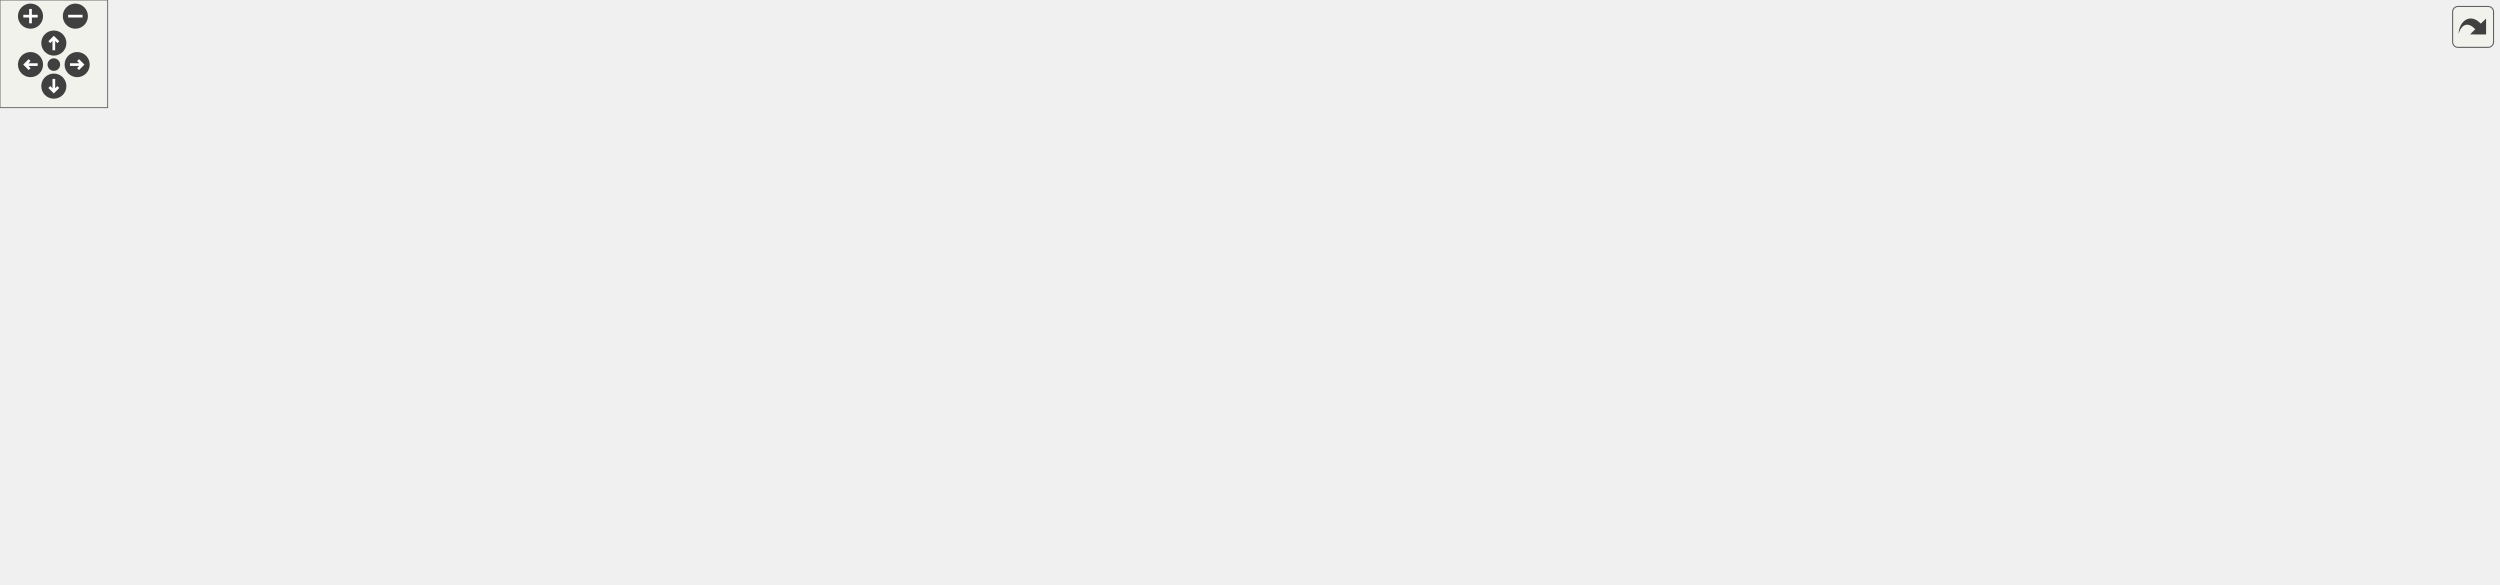
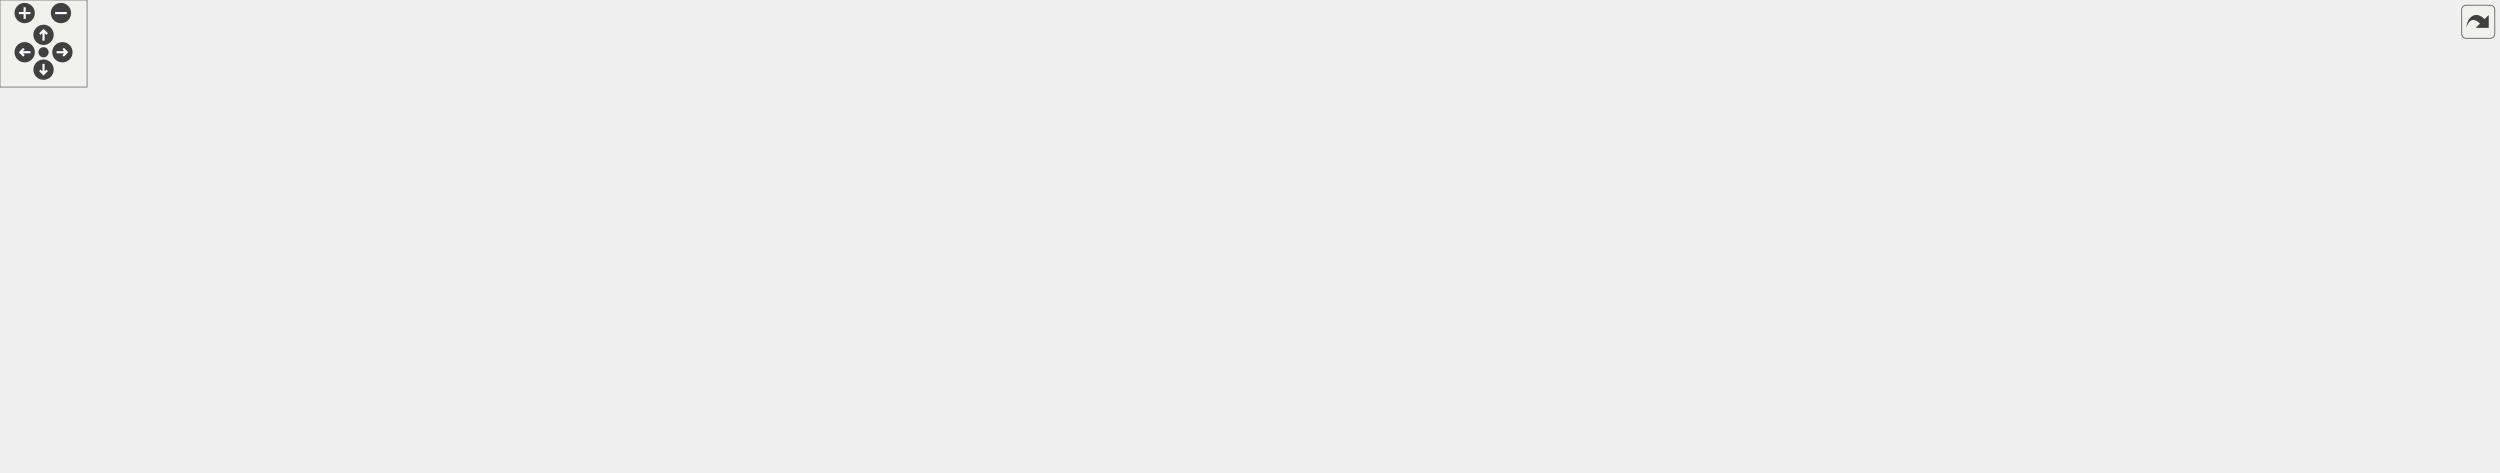
<svg xmlns="http://www.w3.org/2000/svg" xmlns:xlink="http://www.w3.org/1999/xlink" id="main" version="1.1" xml:space="preserve">
  <style type="text/css">
.edge:hover path { stroke: red; }
.edge:hover polygon { stroke: red; fill: red; }
</style>
  <defs>
    <circle id="rim" cx="0" cy="0" r="7" />
    <circle id="rim2" cx="0" cy="0" r="3.5" />
    <g id="zoomPlus">
      <use xlink:href="#rim" fill="#404040">
        <set attributeName="fill" to="#808080" begin="zoomplus.mouseover" end="zoomplus.mouseout" />
      </use>
      <path d="M-4,0h8M0,-4v8" fill="none" stroke="white" stroke-width="1.5" pointer-events="none" />
    </g>
    <g id="zoomMin">
      <use xlink:href="#rim" fill="#404040">
        <set attributeName="fill" to="#808080" begin="zoomminus.mouseover" end="zoomminus.mouseout" />
      </use>
      <path d="M-4,0h8" fill="none" stroke="white" stroke-width="1.5" pointer-events="none" />
    </g>
    <g id="dirArrow">
      <path fill="none" stroke="white" stroke-width="1.5" d="M0,-3.0v7 M-2.5,-0.5L0,-3.0L2.5,-0.5" />
    </g>
    <g id="resetDef">
      <use xlink:href="#rim2" fill="#404040">
        <set attributeName="fill" to="#808080" begin="reset.mouseover" end="reset.mouseout" />
      </use>
    </g>
  </defs>
  <svg id="graph" class="graph">
    <g id="viewport">
      <g id="node1" class="node">
-         <polygon fill="#bfbfbf" stroke="black" points="432.086,-245 432.086,-265 515.914,-265 515.914,-245 432.086,-245" />
-         <text text-anchor="middle" x="474" y="-251" font-family="Helvetica,sans-Serif" font-size="10.00">default_types.h</text>
+         <polygon fill="#bfbfbf" stroke="black" points="1433.09,-245 1433.09,-265 1516.91,-265 1516.91,-245 1433.09,-245" />
+         <text text-anchor="middle" x="1475" y="-251" font-family="Helvetica,sans-Serif" font-size="10.00">default_types.h</text>
      </g>
      <g id="node2" class="node">
        <g id="a_node2">
          <a xlink:href="config_8h_source.html" target="_top" xlink:title="RMF/config.h">
-             <polygon fill="none" stroke="black" points="-0.731,-59 -0.731,-79 74.731,-79 74.731,-59 -0.731,-59" />
-             <text text-anchor="middle" x="37" y="-65" font-family="Helvetica,sans-Serif" font-size="10.00">RMF/config.h</text>
+             <polygon fill="none" stroke="black" points="1139.27,-59 1139.27,-79 1214.73,-79 1214.73,-59 1139.27,-59" />
+             <text text-anchor="middle" x="1177" y="-65" font-family="Helvetica,sans-Serif" font-size="10.00">RMF/config.h</text>
          </a>
        </g>
      </g>
      <g id="edge1" class="edge">
-         <path fill="none" stroke="midnightblue" d="M435.768,-244.941C375.045,-229.785 253.642,-196.326 158,-150 119.816,-131.505 79.484,-102.705 56.37,-85.173" />
-         <polygon fill="midnightblue" stroke="midnightblue" points="58.458,-82.364 48.394,-79.051 54.195,-87.917 58.458,-82.364" />
+         <path fill="none" stroke="midnightblue" d="M1517.03,-246.135C1599.75,-228.955 1770.44,-184.085 1708,-116 1675.68,-80.762 1349.41,-72.439 1224.92,-70.54" />
+         <polygon fill="midnightblue" stroke="midnightblue" points="1224.96,-67.041 1214.91,-70.395 1224.86,-74.04 1224.96,-67.041" />
      </g>
      <g id="node4" class="node">
        <g id="a_node4">
          <a xlink:href="Vector_8h.html" target="_top" xlink:title="Represent coordinates. ">
-             <polygon fill="none" stroke="black" points="837.926,-187 837.926,-207 890.074,-207 890.074,-187 837.926,-187" />
-             <text text-anchor="middle" x="864" y="-193" font-family="Helvetica,sans-Serif" font-size="10.00">Vector.h</text>
+             <polygon fill="none" stroke="black" points="1195.93,-187 1195.93,-207 1248.07,-207 1248.07,-187 1195.93,-187" />
+             <text text-anchor="middle" x="1222" y="-193" font-family="Helvetica,sans-Serif" font-size="10.00">Vector.h</text>
          </a>
        </g>
      </g>
      <g id="edge3" class="edge">
-         <path fill="none" stroke="midnightblue" d="M516.107,-247.954C593.077,-236.902 755.216,-213.62 827.675,-203.216" />
-         <polygon fill="midnightblue" stroke="midnightblue" points="828.294,-206.663 837.695,-201.777 827.299,-199.734 828.294,-206.663" />
+         <path fill="none" stroke="midnightblue" d="M1434.07,-244.94C1385.31,-234.148 1304.63,-216.289 1258.1,-205.991" />
+         <polygon fill="midnightblue" stroke="midnightblue" points="1258.68,-202.534 1248.16,-203.791 1257.17,-209.369 1258.68,-202.534" />
      </g>
      <g id="node3" class="node">
        <g id="a_node3">
          <a xlink:href="compiler__macros_8h.html" target="_top" xlink:title="Various compiler workarounds. ">
-             <polygon fill="none" stroke="black" points="40.544,-1 40.544,-21 165.456,-21 165.456,-1 40.544,-1" />
-             <text text-anchor="middle" x="103" y="-7" font-family="Helvetica,sans-Serif" font-size="10.00">RMF/compiler_macros.h</text>
+             <polygon fill="none" stroke="black" points="674.544,-1 674.544,-21 799.456,-21 799.456,-1 674.544,-1" />
+             <text text-anchor="middle" x="737" y="-7" font-family="Helvetica,sans-Serif" font-size="10.00">RMF/compiler_macros.h</text>
          </a>
        </g>
      </g>
      <g id="edge2" class="edge">
-         <path fill="none" stroke="midnightblue" d="M47.899,-58.753C57.798,-50.353 72.608,-37.787 84.381,-27.798" />
-         <polygon fill="midnightblue" stroke="midnightblue" points="86.944,-30.214 92.304,-21.075 82.415,-24.876 86.944,-30.214" />
+         <path fill="none" stroke="midnightblue" d="M1139.09,-59.618C1136.02,-59.036 1132.96,-58.488 1130,-58 1018.91,-39.721 888.985,-25.993 809.873,-18.481" />
+         <polygon fill="midnightblue" stroke="midnightblue" points="809.815,-14.96 799.531,-17.507 809.159,-21.929 809.815,-14.96" />
      </g>
      <g id="edge4" class="edge">
-         <path fill="none" stroke="midnightblue" d="M837.735,-196.075C755.38,-195.853 495.191,-191.659 285,-150 205.207,-134.185 115.158,-101.12 68.624,-82.839" />
-         <polygon fill="midnightblue" stroke="midnightblue" points="69.691,-79.497 59.105,-79.066 67.112,-86.004 69.691,-79.497" />
+         <path fill="none" stroke="midnightblue" d="M1195.83,-196.399C1126.53,-196.841 940.962,-193.829 903,-150 792.84,-22.816 698.679,-158.216 1129.13,-80.074" />
+         <polygon fill="midnightblue" stroke="midnightblue" points="1129.87,-83.497 1139.07,-78.249 1128.6,-76.612 1129.87,-83.497" />
      </g>
      <g id="node5" class="node">
        <g id="a_node5">
          <a xlink:href="infrastructure__macros_8h.html" target="_top" xlink:title="Various general useful macros for IMP. ">
-             <polygon fill="none" stroke="black" points="602.48,-123 602.48,-143 723.52,-143 723.52,-123 602.48,-123" />
-             <text text-anchor="middle" x="663" y="-129" font-family="Helvetica,sans-Serif" font-size="10.00">infrastructure_macros.h</text>
+             <polygon fill="none" stroke="black" points="364.48,-123 364.48,-143 485.52,-143 485.52,-123 364.48,-123" />
+             <text text-anchor="middle" x="425" y="-129" font-family="Helvetica,sans-Serif" font-size="10.00">infrastructure_macros.h</text>
          </a>
        </g>
      </g>
      <g id="edge5" class="edge">
-         <path fill="none" stroke="midnightblue" d="M837.723,-187.895C803.094,-177.213 741.901,-158.338 701.901,-145.999" />
-         <polygon fill="midnightblue" stroke="midnightblue" points="702.804,-142.615 692.217,-143.012 700.741,-149.304 702.804,-142.615" />
+         <path fill="none" stroke="midnightblue" d="M1195.48,-193.937C1085.7,-185.397 664.671,-152.644 495.74,-139.503" />
+         <polygon fill="midnightblue" stroke="midnightblue" points="495.949,-136.009 485.707,-138.723 495.406,-142.988 495.949,-136.009" />
      </g>
      <g id="node14" class="node">
        <g id="a_node14">
          <a xlink:href="exceptions_8h.html" target="_top" xlink:title="Various general useful macros for IMP. ">
-             <polygon fill="none" stroke="black" points="293.926,-123 293.926,-143 366.074,-143 366.074,-123 293.926,-123" />
-             <text text-anchor="middle" x="330" y="-129" font-family="Helvetica,sans-Serif" font-size="10.00">exceptions.h</text>
+             <polygon fill="none" stroke="black" points="783.926,-123 783.926,-143 856.074,-143 856.074,-123 783.926,-123" />
+             <text text-anchor="middle" x="820" y="-129" font-family="Helvetica,sans-Serif" font-size="10.00">exceptions.h</text>
          </a>
        </g>
      </g>
      <g id="edge15" class="edge">
-         <path fill="none" stroke="midnightblue" d="M837.883,-192.968C753.09,-183.123 484.734,-151.965 376.212,-139.365" />
-         <polygon fill="midnightblue" stroke="midnightblue" points="376.557,-135.882 366.22,-138.205 375.75,-142.835 376.557,-135.882" />
+         <path fill="none" stroke="midnightblue" d="M1195.67,-194.185C1136.74,-189.77 989.995,-176.811 870,-150 865.141,-148.914 860.079,-147.564 855.122,-146.11" />
+         <polygon fill="midnightblue" stroke="midnightblue" points="855.781,-142.65 845.194,-143.035 853.71,-149.337 855.781,-142.65" />
      </g>
      <g id="node18" class="node">
-         <polygon fill="none" stroke="#bfbfbf" points="741.237,-123 741.237,-143 856.763,-143 856.763,-123 741.237,-123" />
-         <text text-anchor="middle" x="799" y="-129" font-family="Helvetica,sans-Serif" font-size="10.00">boost/range/begin.hpp</text>
+         <polygon fill="none" stroke="#bfbfbf" points="912.237,-123 912.237,-143 1027.76,-143 1027.76,-123 912.237,-123" />
+         <text text-anchor="middle" x="970" y="-129" font-family="Helvetica,sans-Serif" font-size="10.00">boost/range/begin.hpp</text>
      </g>
      <g id="edge22" class="edge">
-         <path fill="none" stroke="midnightblue" d="M854.409,-186.852C844.328,-177.236 828.263,-161.913 816.022,-150.236" />
-         <polygon fill="midnightblue" stroke="midnightblue" points="818.282,-147.555 808.63,-143.186 813.451,-152.621 818.282,-147.555" />
+         <path fill="none" stroke="midnightblue" d="M1195.51,-189.482C1153.01,-179.026 1069.04,-158.366 1016.42,-145.42" />
+         <polygon fill="midnightblue" stroke="midnightblue" points="1017.2,-142.008 1006.65,-143.018 1015.53,-148.806 1017.2,-142.008" />
      </g>
      <g id="node19" class="node">
-         <polygon fill="none" stroke="#bfbfbf" points="875.128,-123 875.128,-143 982.872,-143 982.872,-123 875.128,-123" />
-         <text text-anchor="middle" x="929" y="-129" font-family="Helvetica,sans-Serif" font-size="10.00">boost/range/end.hpp</text>
+         <polygon fill="none" stroke="#bfbfbf" points="1046.13,-123 1046.13,-143 1153.87,-143 1153.87,-123 1046.13,-123" />
+         <text text-anchor="middle" x="1100" y="-129" font-family="Helvetica,sans-Serif" font-size="10.00">boost/range/end.hpp</text>
      </g>
      <g id="edge23" class="edge">
-         <path fill="none" stroke="midnightblue" d="M873.591,-186.852C883.672,-177.236 899.737,-161.913 911.978,-150.236" />
-         <polygon fill="midnightblue" stroke="midnightblue" points="914.549,-152.621 919.37,-143.186 909.718,-147.555 914.549,-152.621" />
+         <path fill="none" stroke="midnightblue" d="M1204.26,-186.985C1183.93,-176.653 1150.39,-159.61 1126.86,-147.65" />
+         <polygon fill="midnightblue" stroke="midnightblue" points="1128.26,-144.437 1117.76,-143.026 1125.09,-150.677 1128.26,-144.437" />
      </g>
      <g id="node20" class="node">
-         <polygon fill="none" stroke="#bfbfbf" points="1001.31,-117 1001.31,-149 1100.69,-149 1100.69,-117 1001.31,-117" />
-         <text text-anchor="start" x="1009.31" y="-135" font-family="Helvetica,sans-Serif" font-size="10.00">boost/type_traits/is</text>
-         <text text-anchor="middle" x="1051" y="-123" font-family="Helvetica,sans-Serif" font-size="10.00">_convertible.hpp</text>
+         <polygon fill="none" stroke="#bfbfbf" points="1172.31,-117 1172.31,-149 1271.69,-149 1271.69,-117 1172.31,-117" />
+         <text text-anchor="start" x="1180.31" y="-135" font-family="Helvetica,sans-Serif" font-size="10.00">boost/type_traits/is</text>
+         <text text-anchor="middle" x="1222" y="-123" font-family="Helvetica,sans-Serif" font-size="10.00">_convertible.hpp</text>
      </g>
      <g id="edge24" class="edge">
-         <path fill="none" stroke="midnightblue" d="M890.396,-187.248C917.727,-178.187 961.228,-163.764 996.066,-152.213" />
-         <polygon fill="midnightblue" stroke="midnightblue" points="997.252,-155.508 1005.64,-149.038 995.049,-148.863 997.252,-155.508" />
+         <path fill="none" stroke="midnightblue" d="M1222,-186.852C1222,-179.629 1222,-169.185 1222,-159.486" />
+         <polygon fill="midnightblue" stroke="midnightblue" points="1225.5,-159.44 1222,-149.44 1218.5,-159.44 1225.5,-159.44" />
      </g>
      <g id="node21" class="node">
-         <polygon fill="none" stroke="#bfbfbf" points="1118.25,-123 1118.25,-143 1213.75,-143 1213.75,-123 1118.25,-123" />
-         <text text-anchor="middle" x="1166" y="-129" font-family="Helvetica,sans-Serif" font-size="10.00">boost/mpl/not.hpp</text>
+         <polygon fill="none" stroke="#bfbfbf" points="1289.25,-123 1289.25,-143 1384.75,-143 1384.75,-123 1289.25,-123" />
+         <text text-anchor="middle" x="1337" y="-129" font-family="Helvetica,sans-Serif" font-size="10.00">boost/mpl/not.hpp</text>
      </g>
      <g id="edge25" class="edge">
-         <path fill="none" stroke="midnightblue" d="M890.265,-191.849C935.286,-184.561 1029.98,-168.47 1109,-150 1114.44,-148.728 1120.14,-147.274 1125.75,-145.774" />
-         <polygon fill="midnightblue" stroke="midnightblue" points="1126.94,-149.076 1135.66,-143.051 1125.09,-142.326 1126.94,-149.076" />
+         <path fill="none" stroke="midnightblue" d="M1238.97,-186.852C1257.99,-176.595 1289.06,-159.844 1311.12,-147.952" />
+         <polygon fill="midnightblue" stroke="midnightblue" points="1312.82,-151.012 1319.96,-143.186 1309.5,-144.851 1312.82,-151.012" />
      </g>
      <g id="node22" class="node">
-         <polygon fill="none" stroke="#bfbfbf" points="1231.62,-123 1231.62,-143 1316.38,-143 1316.38,-123 1231.62,-123" />
-         <text text-anchor="middle" x="1274" y="-129" font-family="Helvetica,sans-Serif" font-size="10.00">boost/array.hpp</text>
+         <polygon fill="none" stroke="#bfbfbf" points="1402.62,-123 1402.62,-143 1487.38,-143 1487.38,-123 1402.62,-123" />
+         <text text-anchor="middle" x="1445" y="-129" font-family="Helvetica,sans-Serif" font-size="10.00">boost/array.hpp</text>
      </g>
      <g id="edge26" class="edge">
-         <path fill="none" stroke="midnightblue" d="M890.314,-194.165C949.904,-189.675 1099.51,-176.511 1222,-150 1227.18,-148.88 1232.58,-147.483 1237.86,-145.984" />
-         <polygon fill="midnightblue" stroke="midnightblue" points="1239.2,-149.238 1247.78,-143.023 1237.19,-142.531 1239.2,-149.238" />
+         <path fill="none" stroke="midnightblue" d="M1248.15,-189.275C1281.77,-180.559 1341.9,-164.731 1393,-150 1397.36,-148.745 1401.9,-147.398 1406.42,-146.038" />
+         <polygon fill="midnightblue" stroke="midnightblue" points="1407.63,-149.33 1416.17,-143.07 1405.59,-142.633 1407.63,-149.33" />
      </g>
      <g id="node23" class="node">
-         <polygon fill="none" stroke="#bfbfbf" points="1334.44,-123 1334.44,-143 1391.56,-143 1391.56,-123 1334.44,-123" />
-         <text text-anchor="middle" x="1363" y="-129" font-family="Helvetica,sans-Serif" font-size="10.00">algorithm</text>
+         <polygon fill="none" stroke="#bfbfbf" points="1505.58,-123 1505.58,-143 1624.42,-143 1624.42,-123 1505.58,-123" />
+         <text text-anchor="middle" x="1565" y="-129" font-family="Helvetica,sans-Serif" font-size="10.00">boost/static_assert.hpp</text>
      </g>
      <g id="edge27" class="edge">
-         <path fill="none" stroke="midnightblue" d="M890.21,-196.1C961.329,-195.793 1163.44,-191.078 1325,-150 1328.26,-149.171 1331.6,-148.107 1334.89,-146.922" />
-         <polygon fill="midnightblue" stroke="midnightblue" points="1336.45,-150.071 1344.44,-143.121 1333.86,-143.567 1336.45,-150.071" />
+         <path fill="none" stroke="midnightblue" d="M1248.17,-192.156C1297.03,-184.855 1405.42,-168.088 1496,-150 1503.13,-148.576 1510.65,-146.957 1517.99,-145.308" />
+         <polygon fill="midnightblue" stroke="midnightblue" points="1518.88,-148.695 1527.85,-143.057 1517.32,-141.871 1518.88,-148.695" />
+       </g>
+       <g id="node24" class="node">
+         <polygon fill="none" stroke="#bfbfbf" points="1642.44,-123 1642.44,-143 1699.56,-143 1699.56,-123 1642.44,-123" />
+         <text text-anchor="middle" x="1671" y="-129" font-family="Helvetica,sans-Serif" font-size="10.00">algorithm</text>
+       </g>
+       <g id="edge28" class="edge">
+         <path fill="none" stroke="midnightblue" d="M1248.44,-195.65C1314.43,-194.22 1491.26,-186.945 1633,-150 1636.26,-149.151 1639.6,-148.075 1642.88,-146.883" />
+         <polygon fill="midnightblue" stroke="midnightblue" points="1644.44,-150.03 1652.43,-143.074 1641.84,-143.529 1644.44,-150.03" />
      </g>
      <g id="edge9" class="edge">
-         <path fill="none" stroke="midnightblue" d="M651.43,-122.973C628.112,-104.968 575.916,-65.66 555,-58 487.284,-33.2 285.704,-20.359 176.035,-15.046" />
-         <polygon fill="midnightblue" stroke="midnightblue" points="175.872,-11.535 165.717,-14.556 175.539,-18.527 175.872,-11.535" />
+         <path fill="none" stroke="midnightblue" d="M473.316,-122.999C513.734,-114.576 572.417,-100.242 621,-80 625.805,-77.998 680.241,-45.766 712.805,-26.408" />
+         <polygon fill="midnightblue" stroke="midnightblue" points="714.936,-29.213 721.741,-21.093 711.357,-23.197 714.936,-29.213" />
      </g>
      <g id="node6" class="node">
-         <polygon fill="none" stroke="#bfbfbf" points="602.219,-59 602.219,-79 653.781,-79 653.781,-59 602.219,-59" />
-         <text text-anchor="middle" x="628" y="-65" font-family="Helvetica,sans-Serif" font-size="10.00">sstream</text>
+         <polygon fill="none" stroke="#bfbfbf" points="287.219,-59 287.219,-79 338.781,-79 338.781,-59 287.219,-59" />
+         <text text-anchor="middle" x="313" y="-65" font-family="Helvetica,sans-Serif" font-size="10.00">sstream</text>
      </g>
      <g id="edge6" class="edge">
-         <path fill="none" stroke="midnightblue" d="M657.836,-122.852C652.666,-113.694 644.574,-99.359 638.121,-87.928" />
-         <polygon fill="midnightblue" stroke="midnightblue" points="641.149,-86.174 633.186,-79.186 635.054,-89.615 641.149,-86.174" />
+         <path fill="none" stroke="midnightblue" d="M408.474,-122.852C390.028,-112.641 359.957,-95.994 338.492,-84.112" />
+         <polygon fill="midnightblue" stroke="midnightblue" points="340.038,-80.967 329.594,-79.186 336.648,-87.091 340.038,-80.967" />
      </g>
      <g id="node7" class="node">
-         <polygon fill="none" stroke="#bfbfbf" points="671.828,-59 671.828,-79 726.172,-79 726.172,-59 671.828,-59" />
-         <text text-anchor="middle" x="699" y="-65" font-family="Helvetica,sans-Serif" font-size="10.00">iostream</text>
+         <polygon fill="none" stroke="#bfbfbf" points="356.828,-59 356.828,-79 411.172,-79 411.172,-59 356.828,-59" />
+         <text text-anchor="middle" x="384" y="-65" font-family="Helvetica,sans-Serif" font-size="10.00">iostream</text>
      </g>
      <g id="edge7" class="edge">
-         <path fill="none" stroke="midnightblue" d="M668.312,-122.852C673.629,-113.694 681.953,-99.359 688.59,-87.928" />
-         <polygon fill="midnightblue" stroke="midnightblue" points="691.672,-89.591 693.666,-79.186 685.618,-86.076 691.672,-89.591" />
+         <path fill="none" stroke="midnightblue" d="M418.95,-122.852C412.834,-113.602 403.225,-99.072 395.629,-87.586" />
+         <polygon fill="midnightblue" stroke="midnightblue" points="398.51,-85.596 390.075,-79.186 392.671,-89.458 398.51,-85.596" />
      </g>
      <g id="node8" class="node">
-         <polygon fill="none" stroke="#bfbfbf" points="505.773,-59 505.773,-79 546.227,-79 546.227,-59 505.773,-59" />
-         <text text-anchor="middle" x="526" y="-65" font-family="Helvetica,sans-Serif" font-size="10.00">string</text>
+         <polygon fill="none" stroke="#bfbfbf" points="668.773,-59 668.773,-79 709.227,-79 709.227,-59 668.773,-59" />
+         <text text-anchor="middle" x="689" y="-65" font-family="Helvetica,sans-Serif" font-size="10.00">string</text>
      </g>
      <g id="edge8" class="edge">
-         <path fill="none" stroke="midnightblue" d="M643.079,-122.985C619.946,-112.516 581.583,-95.154 555.11,-83.174" />
-         <polygon fill="midnightblue" stroke="midnightblue" points="556.499,-79.961 545.945,-79.026 553.612,-86.338 556.499,-79.961" />
+         <path fill="none" stroke="midnightblue" d="M468.865,-122.952C515.294,-113.172 590.613,-96.729 655,-80 656.239,-79.678 657.502,-79.342 658.776,-78.997" />
+         <polygon fill="midnightblue" stroke="midnightblue" points="659.886,-82.321 668.562,-76.24 657.988,-75.583 659.886,-82.321" />
      </g>
      <g id="node9" class="node">
-         <polygon fill="none" stroke="#bfbfbf" points="743.98,-59 743.98,-79 820.02,-79 820.02,-59 743.98,-59" />
-         <text text-anchor="middle" x="782" y="-65" font-family="Helvetica,sans-Serif" font-size="10.00">internal/use.h</text>
+         <polygon fill="none" stroke="#bfbfbf" points="428.98,-59 428.98,-79 505.02,-79 505.02,-59 428.98,-59" />
+         <text text-anchor="middle" x="467" y="-65" font-family="Helvetica,sans-Serif" font-size="10.00">internal/use.h</text>
      </g>
      <g id="edge10" class="edge">
-         <path fill="none" stroke="midnightblue" d="M680.304,-122.985C700.133,-112.653 732.845,-95.61 755.802,-83.65" />
-         <polygon fill="midnightblue" stroke="midnightblue" points="757.424,-86.751 764.675,-79.026 754.19,-80.543 757.424,-86.751" />
+         <path fill="none" stroke="midnightblue" d="M431.197,-122.852C437.463,-113.602 447.306,-99.072 455.087,-87.586" />
+         <polygon fill="midnightblue" stroke="midnightblue" points="458.067,-89.428 460.777,-79.186 452.271,-85.502 458.067,-89.428" />
      </g>
      <g id="node10" class="node">
-         <polygon fill="none" stroke="#bfbfbf" points="838.306,-59 838.306,-79 927.694,-79 927.694,-59 838.306,-59" />
-         <text text-anchor="middle" x="883" y="-65" font-family="Helvetica,sans-Serif" font-size="10.00">boost/config.hpp</text>
+         <polygon fill="none" stroke="#bfbfbf" points="523.306,-59 523.306,-79 612.694,-79 612.694,-59 523.306,-59" />
+         <text text-anchor="middle" x="568" y="-65" font-family="Helvetica,sans-Serif" font-size="10.00">boost/config.hpp</text>
      </g>
      <g id="edge11" class="edge">
-         <path fill="none" stroke="midnightblue" d="M694.99,-122.985C733.605,-112.102 798.644,-93.773 841.196,-81.781" />
-         <polygon fill="midnightblue" stroke="midnightblue" points="842.296,-85.108 850.972,-79.026 840.397,-78.37 842.296,-85.108" />
+         <path fill="none" stroke="midnightblue" d="M445.793,-122.985C470.046,-112.47 510.334,-95.002 537.978,-83.017" />
+         <polygon fill="midnightblue" stroke="midnightblue" points="539.399,-86.215 547.181,-79.026 536.614,-79.793 539.399,-86.215" />
      </g>
      <g id="node11" class="node">
-         <polygon fill="none" stroke="#bfbfbf" points="945.53,-59 945.53,-79 1040.47,-79 1040.47,-59 945.53,-59" />
-         <text text-anchor="middle" x="993" y="-65" font-family="Helvetica,sans-Serif" font-size="10.00">boost/version.hpp</text>
+         <polygon fill="none" stroke="#bfbfbf" points="-0.47,-59 -0.47,-79 94.47,-79 94.47,-59 -0.47,-59" />
+         <text text-anchor="middle" x="47" y="-65" font-family="Helvetica,sans-Serif" font-size="10.00">boost/version.hpp</text>
      </g>
      <g id="edge12" class="edge">
-         <path fill="none" stroke="midnightblue" d="M700.163,-122.999C710.451,-120.612 721.638,-118.113 732,-116 736.985,-114.983 859.748,-93.4 935.108,-80.164" />
-         <polygon fill="midnightblue" stroke="midnightblue" points="936.166,-83.531 945.41,-78.354 934.955,-76.637 936.166,-83.531" />
+         <path fill="none" stroke="midnightblue" d="M367.367,-122.988C305.042,-113.176 202.484,-96.838 104.705,-80.272" />
+         <polygon fill="midnightblue" stroke="midnightblue" points="105.094,-76.788 94.65,-78.564 103.922,-83.689 105.094,-76.788" />
      </g>
      <g id="node12" class="node">
-         <polygon fill="none" stroke="#bfbfbf" points="1057.97,-59 1057.97,-79 1154.03,-79 1154.03,-59 1057.97,-59" />
-         <text text-anchor="middle" x="1106" y="-65" font-family="Helvetica,sans-Serif" font-size="10.00">boost/foreach.hpp</text>
+         <polygon fill="none" stroke="#bfbfbf" points="111.971,-59 111.971,-79 208.029,-79 208.029,-59 111.971,-59" />
+         <text text-anchor="middle" x="160" y="-65" font-family="Helvetica,sans-Serif" font-size="10.00">boost/foreach.hpp</text>
      </g>
      <g id="edge13" class="edge">
-         <path fill="none" stroke="midnightblue" d="M698.298,-122.994C709.065,-120.469 720.972,-117.898 732,-116 868.464,-92.509 906.873,-99.888 1047.52,-80.132" />
-         <polygon fill="midnightblue" stroke="midnightblue" points="1048.43,-83.539 1057.83,-78.662 1047.44,-76.609 1048.43,-83.539" />
+         <path fill="none" stroke="midnightblue" d="M386.467,-122.985C339.365,-111.965 259.622,-93.308 208.421,-81.329" />
+         <polygon fill="midnightblue" stroke="midnightblue" points="209.114,-77.896 198.58,-79.026 207.519,-84.712 209.114,-77.896" />
      </g>
      <g id="node13" class="node">
-         <polygon fill="none" stroke="#bfbfbf" points="1172.38,-59 1172.38,-79 1215.62,-79 1215.62,-59 1172.38,-59" />
-         <text text-anchor="middle" x="1194" y="-65" font-family="Helvetica,sans-Serif" font-size="10.00">vector</text>
+         <polygon fill="none" stroke="#bfbfbf" points="226.384,-59 226.384,-79 269.616,-79 269.616,-59 226.384,-59" />
+         <text text-anchor="middle" x="248" y="-65" font-family="Helvetica,sans-Serif" font-size="10.00">vector</text>
      </g>
      <g id="edge14" class="edge">
-         <path fill="none" stroke="midnightblue" d="M697.557,-122.956C708.506,-120.368 720.702,-117.772 732,-116 918.655,-86.721 972.683,-116.693 1162.14,-79.722" />
-         <polygon fill="midnightblue" stroke="midnightblue" points="1163.02,-83.116 1172.15,-77.733 1161.66,-76.25 1163.02,-83.116" />
+         <path fill="none" stroke="midnightblue" d="M399.263,-122.985C367.498,-111.858 313.508,-92.946 279.355,-80.983" />
+         <polygon fill="midnightblue" stroke="midnightblue" points="280.457,-77.66 269.862,-77.658 278.142,-84.267 280.457,-77.66" />
      </g>
      <g id="edge19" class="edge">
-         <path fill="none" stroke="midnightblue" d="M293.779,-124.335C241.203,-113.21 143.651,-92.568 85.099,-80.178" />
-         <polygon fill="midnightblue" stroke="midnightblue" points="85.501,-76.686 74.993,-78.039 84.051,-83.534 85.501,-76.686" />
+         <path fill="none" stroke="midnightblue" d="M845.459,-122.92C853.257,-120.393 861.913,-117.839 870,-116 980.642,-90.835 1013.32,-99.63 1129.11,-80.034" />
+         <polygon fill="midnightblue" stroke="midnightblue" points="1129.82,-83.464 1139.08,-78.313 1128.63,-76.566 1129.82,-83.464" />
      </g>
      <g id="edge20" class="edge">
-         <path fill="none" stroke="midnightblue" d="M293.724,-124.989C237.469,-113.815 134.339,-92.005 122,-80 109.118,-67.467 104.759,-46.983 103.387,-31.768" />
-         <polygon fill="midnightblue" stroke="midnightblue" points="106.86,-31.176 102.827,-21.379 99.87,-31.553 106.86,-31.176" />
+         <path fill="none" stroke="midnightblue" d="M803.939,-122.944C789.334,-113.9 768.248,-98.675 756,-80 746.346,-65.28 741.544,-45.676 739.189,-31.3" />
+         <polygon fill="midnightblue" stroke="midnightblue" points="742.613,-30.512 737.778,-21.085 735.679,-31.469 742.613,-30.512" />
      </g>
      <g id="edge18" class="edge">
-         <path fill="none" stroke="midnightblue" d="M359.952,-122.972C391.544,-113.383 442.997,-97.583 496.155,-80.216" />
-         <polygon fill="midnightblue" stroke="midnightblue" points="497.333,-83.513 505.745,-77.072 495.152,-76.862 497.333,-83.513" />
+         <path fill="none" stroke="midnightblue" d="M800.951,-122.985C778.928,-112.561 742.47,-95.307 717.169,-83.332" />
+         <polygon fill="midnightblue" stroke="midnightblue" points="718.608,-80.141 708.072,-79.026 715.613,-86.468 718.608,-80.141" />
      </g>
      <g id="node15" class="node">
-         <polygon fill="none" stroke="#bfbfbf" points="131.451,-59 131.451,-79 282.549,-79 282.549,-59 131.451,-59" />
-         <text text-anchor="middle" x="207" y="-65" font-family="Helvetica,sans-Serif" font-size="10.00">boost/exception/exception.hpp</text>
+         <polygon fill="none" stroke="#bfbfbf" points="893.451,-59 893.451,-79 1044.55,-79 1044.55,-59 893.451,-59" />
+         <text text-anchor="middle" x="969" y="-65" font-family="Helvetica,sans-Serif" font-size="10.00">boost/exception/exception.hpp</text>
      </g>
      <g id="edge16" class="edge">
-         <path fill="none" stroke="midnightblue" d="M312.115,-122.985C291.619,-112.653 257.807,-95.61 234.079,-83.65" />
-         <polygon fill="midnightblue" stroke="midnightblue" points="235.412,-80.402 224.907,-79.026 232.261,-86.653 235.412,-80.402" />
+         <path fill="none" stroke="midnightblue" d="M841.666,-122.985C866.936,-112.47 908.915,-95.002 937.718,-83.017" />
+         <polygon fill="midnightblue" stroke="midnightblue" points="939.42,-86.099 947.308,-79.026 936.731,-79.637 939.42,-86.099" />
      </g>
      <g id="node16" class="node">
-         <polygon fill="none" stroke="#bfbfbf" points="300.596,-59 300.596,-79 359.404,-79 359.404,-59 300.596,-59" />
-         <text text-anchor="middle" x="330" y="-65" font-family="Helvetica,sans-Serif" font-size="10.00">exception</text>
+         <polygon fill="none" stroke="#bfbfbf" points="1062.6,-59 1062.6,-79 1121.4,-79 1121.4,-59 1062.6,-59" />
+         <text text-anchor="middle" x="1092" y="-65" font-family="Helvetica,sans-Serif" font-size="10.00">exception</text>
      </g>
      <g id="edge17" class="edge">
-         <path fill="none" stroke="midnightblue" d="M330,-122.852C330,-114.06 330,-100.498 330,-89.313" />
-         <polygon fill="midnightblue" stroke="midnightblue" points="333.5,-89.186 330,-79.186 326.5,-89.186 333.5,-89.186" />
+         <path fill="none" stroke="midnightblue" d="M846.302,-122.956C853.897,-120.515 862.233,-118 870,-116 947.139,-96.141 970.355,-98.106 1051.98,-80.114" />
+         <polygon fill="midnightblue" stroke="midnightblue" points="1053.24,-83.419 1062.23,-77.818 1051.71,-76.588 1053.24,-83.419" />
      </g>
      <g id="node17" class="node">
-         <polygon fill="none" stroke="#bfbfbf" points="377.766,-59 377.766,-79 488.234,-79 488.234,-59 377.766,-59" />
-         <text text-anchor="middle" x="433" y="-65" font-family="Helvetica,sans-Serif" font-size="10.00">RMF/internal/errors.h</text>
+         <polygon fill="none" stroke="#bfbfbf" points="764.766,-59 764.766,-79 875.234,-79 875.234,-59 764.766,-59" />
+         <text text-anchor="middle" x="820" y="-65" font-family="Helvetica,sans-Serif" font-size="10.00">RMF/internal/errors.h</text>
      </g>
      <g id="edge21" class="edge">
-         <path fill="none" stroke="midnightblue" d="M345.198,-122.852C362.009,-112.732 389.322,-96.292 409.024,-84.432" />
-         <polygon fill="midnightblue" stroke="midnightblue" points="410.977,-87.342 417.74,-79.186 407.367,-81.344 410.977,-87.342" />
+         <path fill="none" stroke="midnightblue" d="M820,-122.852C820,-114.06 820,-100.498 820,-89.313" />
+         <polygon fill="midnightblue" stroke="midnightblue" points="823.5,-89.186 820,-79.186 816.5,-89.186 823.5,-89.186" />
      </g>
    </g>
  </svg>
  <g id="navigator" transform="translate(0 0)" fill="#404254">
    <rect fill="#f2f5e9" fill-opacity="0.5" stroke="#606060" stroke-width=".5" x="0" y="0" width="60" height="60" />
    <use id="zoomplus" xlink:href="#zoomPlus" x="17" y="9" />
    <use id="zoomminus" xlink:href="#zoomMin" x="42" y="9" />
    <use id="reset" xlink:href="#resetDef" x="30" y="36" />
    <g id="arrowUp" xlink:href="#dirArrow" transform="translate(30 24)">
      <use xlink:href="#rim" fill="#404040">
        <set attributeName="fill" to="#808080" begin="arrowUp.mouseover" end="arrowUp.mouseout" />
      </use>
      <path fill="none" stroke="white" stroke-width="1.5" d="M0,-3.0v7 M-2.5,-0.5L0,-3.0L2.5,-0.5" />
    </g>
    <g id="arrowRight" xlink:href="#dirArrow" transform="rotate(90) translate(36 -43)">
      <use xlink:href="#rim" fill="#404040">
        <set attributeName="fill" to="#808080" begin="arrowRight.mouseover" end="arrowRight.mouseout" />
      </use>
      <path fill="none" stroke="white" stroke-width="1.5" d="M0,-3.0v7 M-2.5,-0.5L0,-3.0L2.5,-0.5" />
    </g>
    <g id="arrowDown" xlink:href="#dirArrow" transform="rotate(180) translate(-30 -48)">
      <use xlink:href="#rim" fill="#404040">
        <set attributeName="fill" to="#808080" begin="arrowDown.mouseover" end="arrowDown.mouseout" />
      </use>
      <path fill="none" stroke="white" stroke-width="1.5" d="M0,-3.0v7 M-2.5,-0.5L0,-3.0L2.5,-0.5" />
    </g>
    <g id="arrowLeft" xlink:href="#dirArrow" transform="rotate(270) translate(-36 17)">
      <use xlink:href="#rim" fill="#404040">
        <set attributeName="fill" to="#808080" begin="arrowLeft.mouseover" end="arrowLeft.mouseout" />
      </use>
      <path fill="none" stroke="white" stroke-width="1.5" d="M0,-3.0v7 M-2.5,-0.5L0,-3.0L2.5,-0.5" />
    </g>
  </g>
  <svg viewBox="0 0 15 15" width="100%" height="30px" preserveAspectRatio="xMaxYMin meet">
    <g id="arrow_out" transform="scale(0.3 0.3)">
      <a xlink:href="default__types_8h__incl_org.svg" target="_base">
        <rect id="button" ry="5" rx="5" y="6" x="6" height="38" width="38" fill="#f2f5e9" fill-opacity="0.5" stroke="#606060" stroke-width="1.0" />
        <path id="arrow" d="M 11.5,31.437 C 11.94,20.098 22.043,11.323 32.159,21.979 L 37.069,17.246 C 37.069,17.246 37.088,32 37.088,32 L 22.16,31.978 C 22.16,31.978 26.998,27.14 26.998,27.14 C 18.529,18.264 13.292,25.23 11.5,31.437 z" style="fill:#404040;" />
      </a>
    </g>
  </svg>
</svg>
